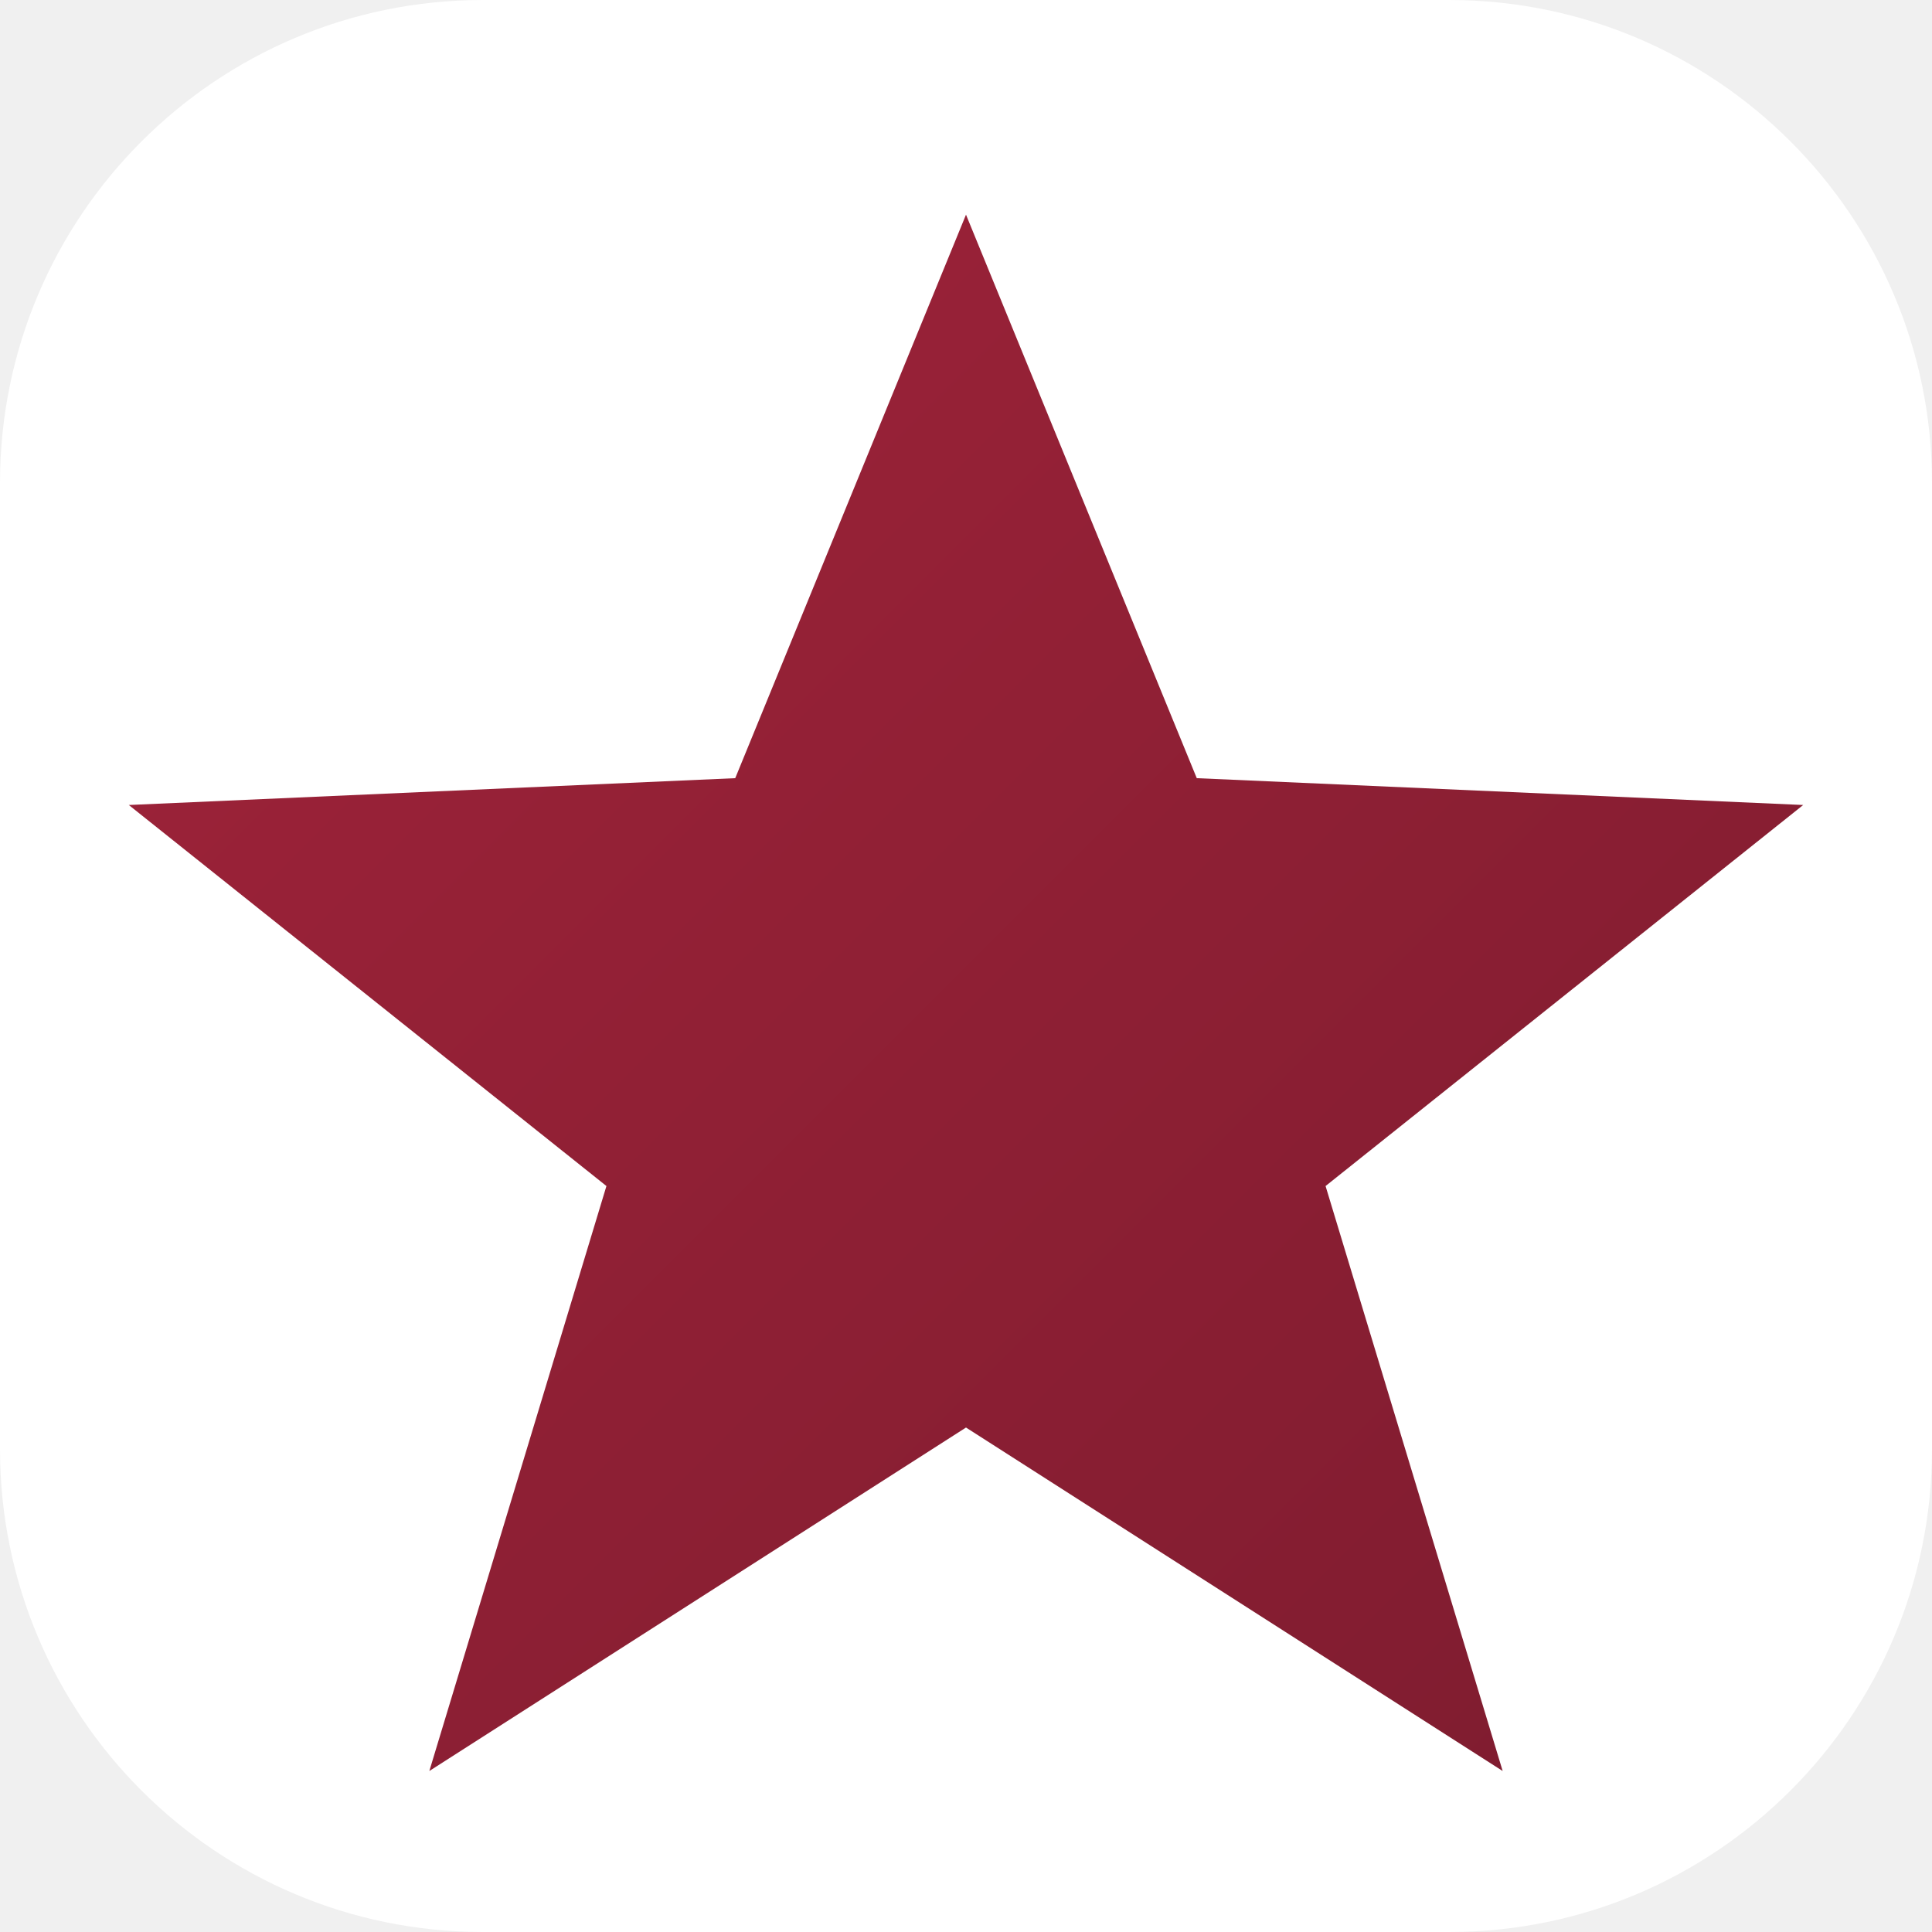
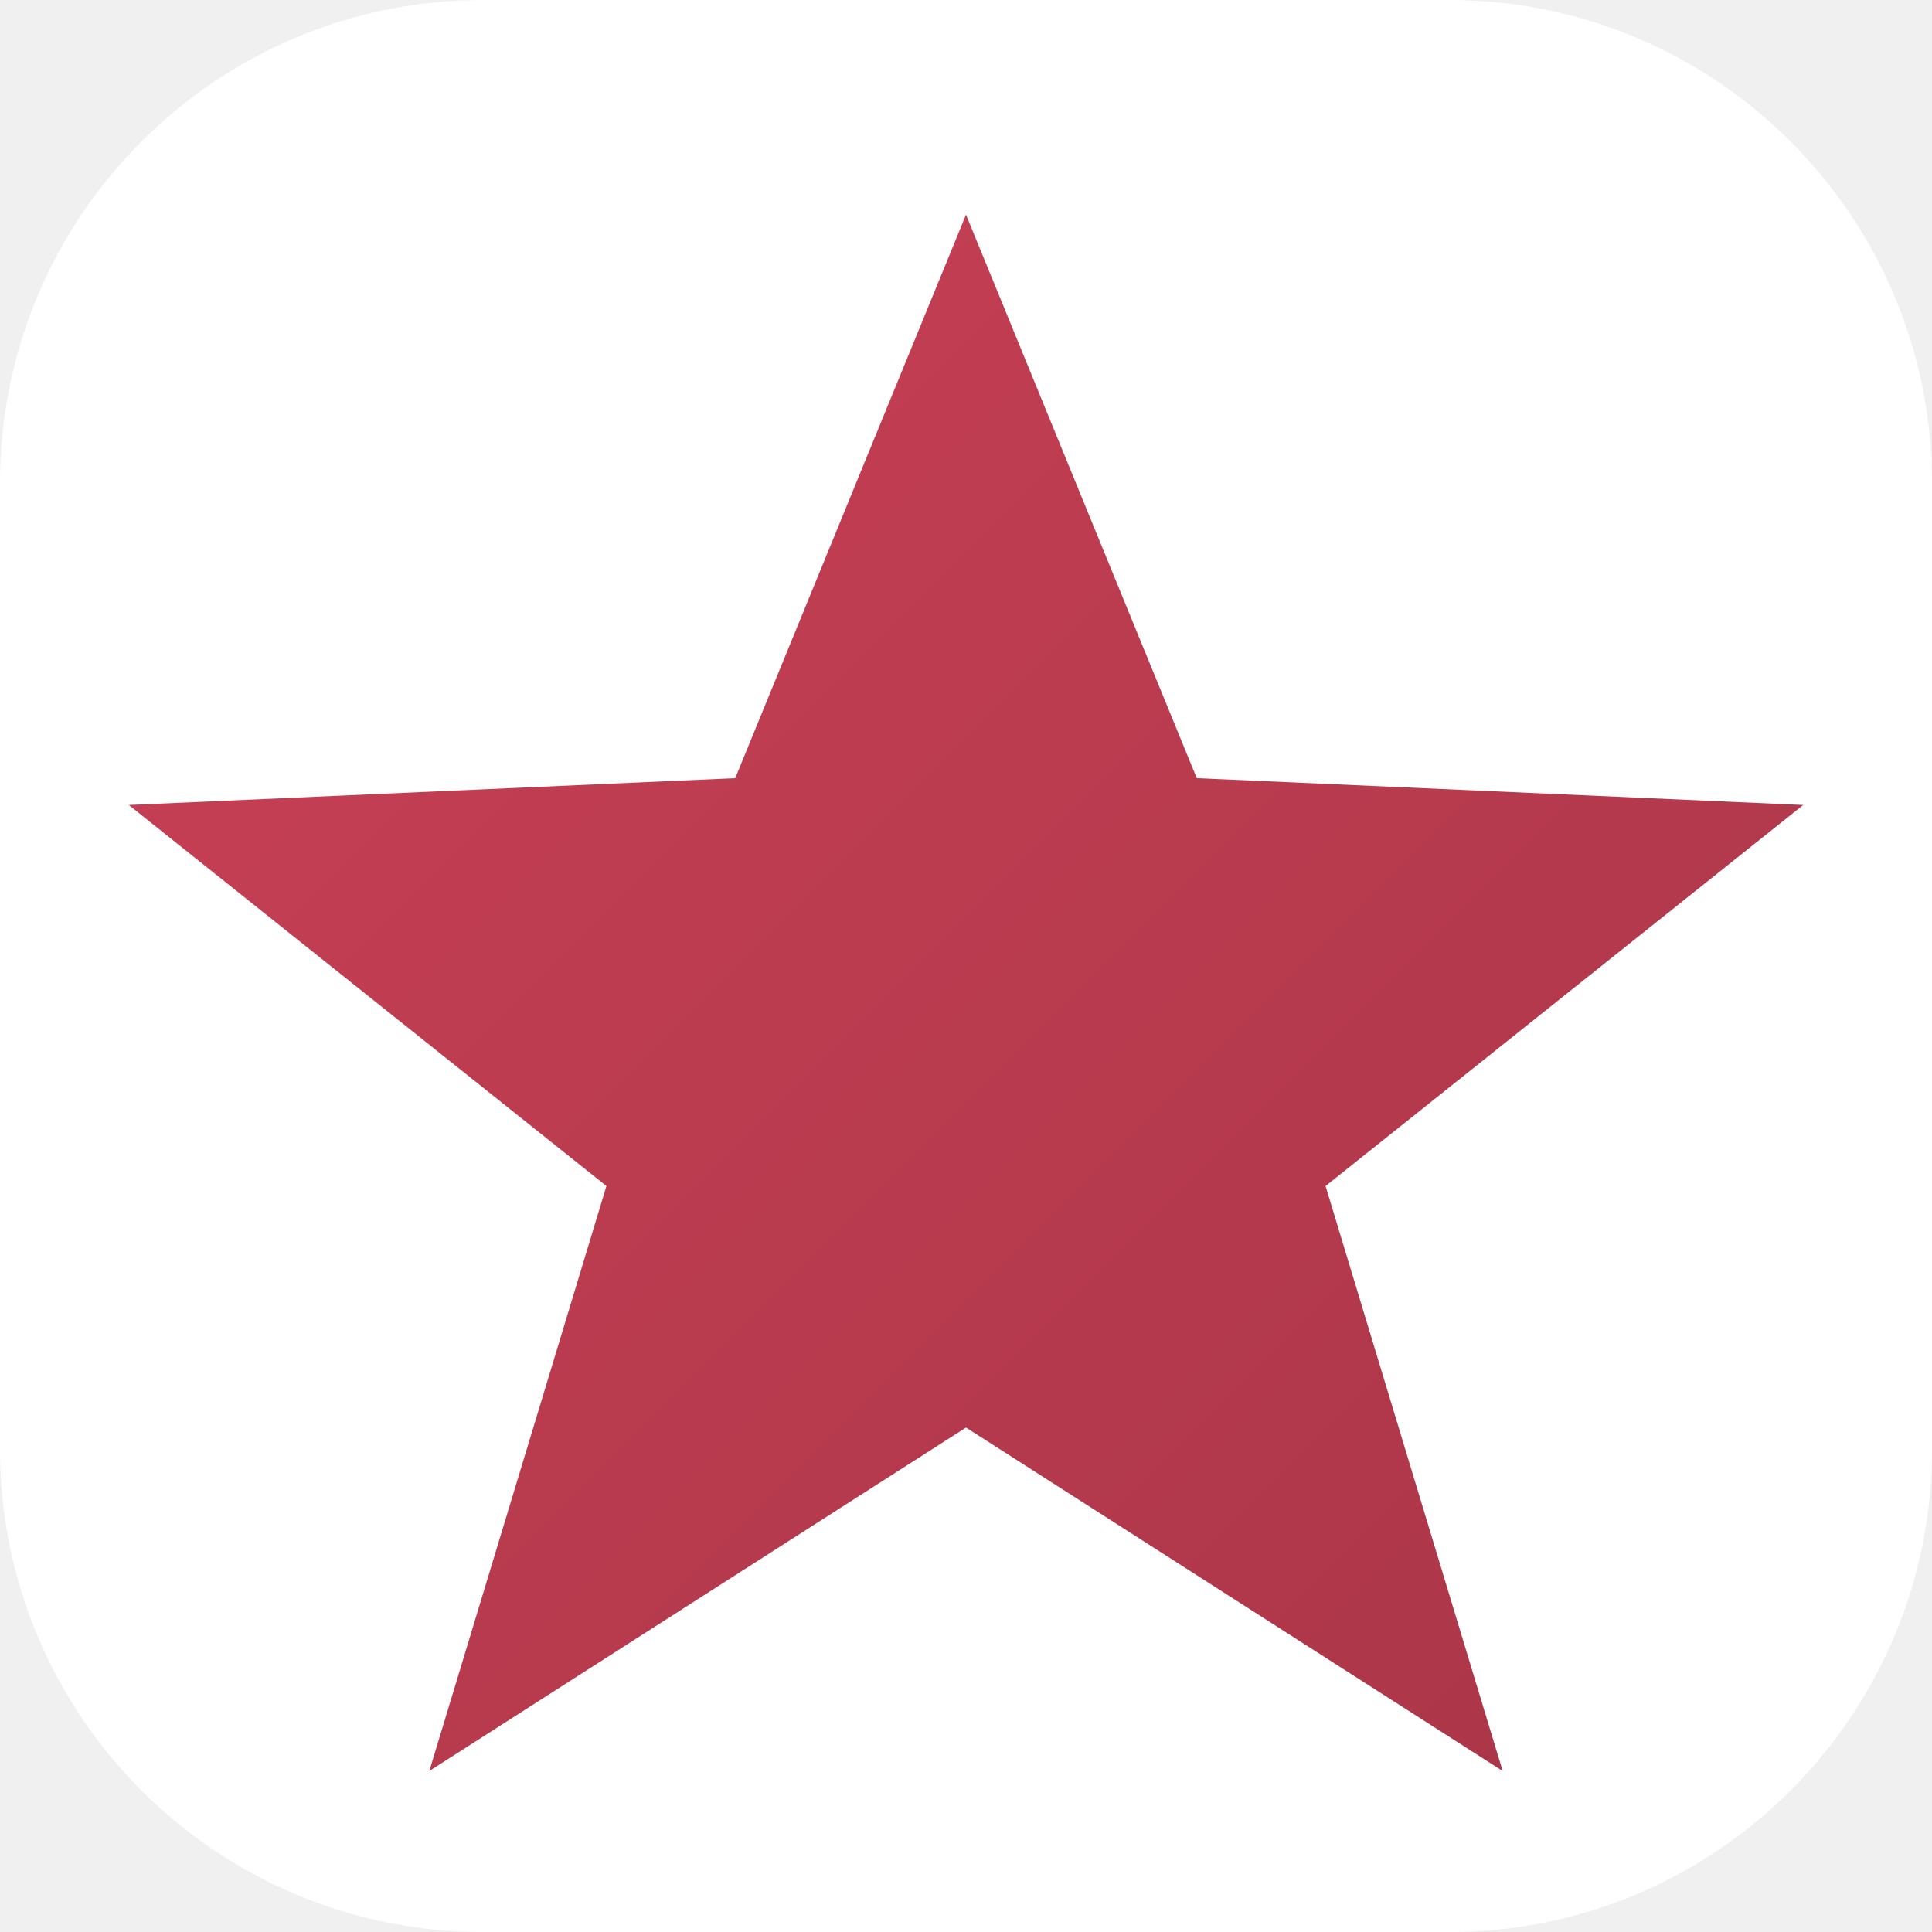
<svg xmlns="http://www.w3.org/2000/svg" viewBox="0 0 36 36" width="36" height="36">
  <rect width="36" height="36" rx="9" fill="#FFFFFF" />
  <defs>
    <linearGradient id="g" x1="0" y1="0" x2="36" y2="36" gradientUnits="userSpaceOnUse">
-       <stop offset="0%" stop-color="#A4243B" />
-       <stop offset="100%" stop-color="#7A1B2E" />
+       <stop offset="0%" stop-color="#CE4257" />
+       <stop offset="100%" stop-color="#A63446" />
    </linearGradient>
  </defs>
  <polygon points="18,4 22.3,14.5 33.6,15 24.7,22.1 28,33 18,26.6 8,33 11.3,22.1 2.4,15 13.7,14.5" fill="url(#g)" />
</svg>
